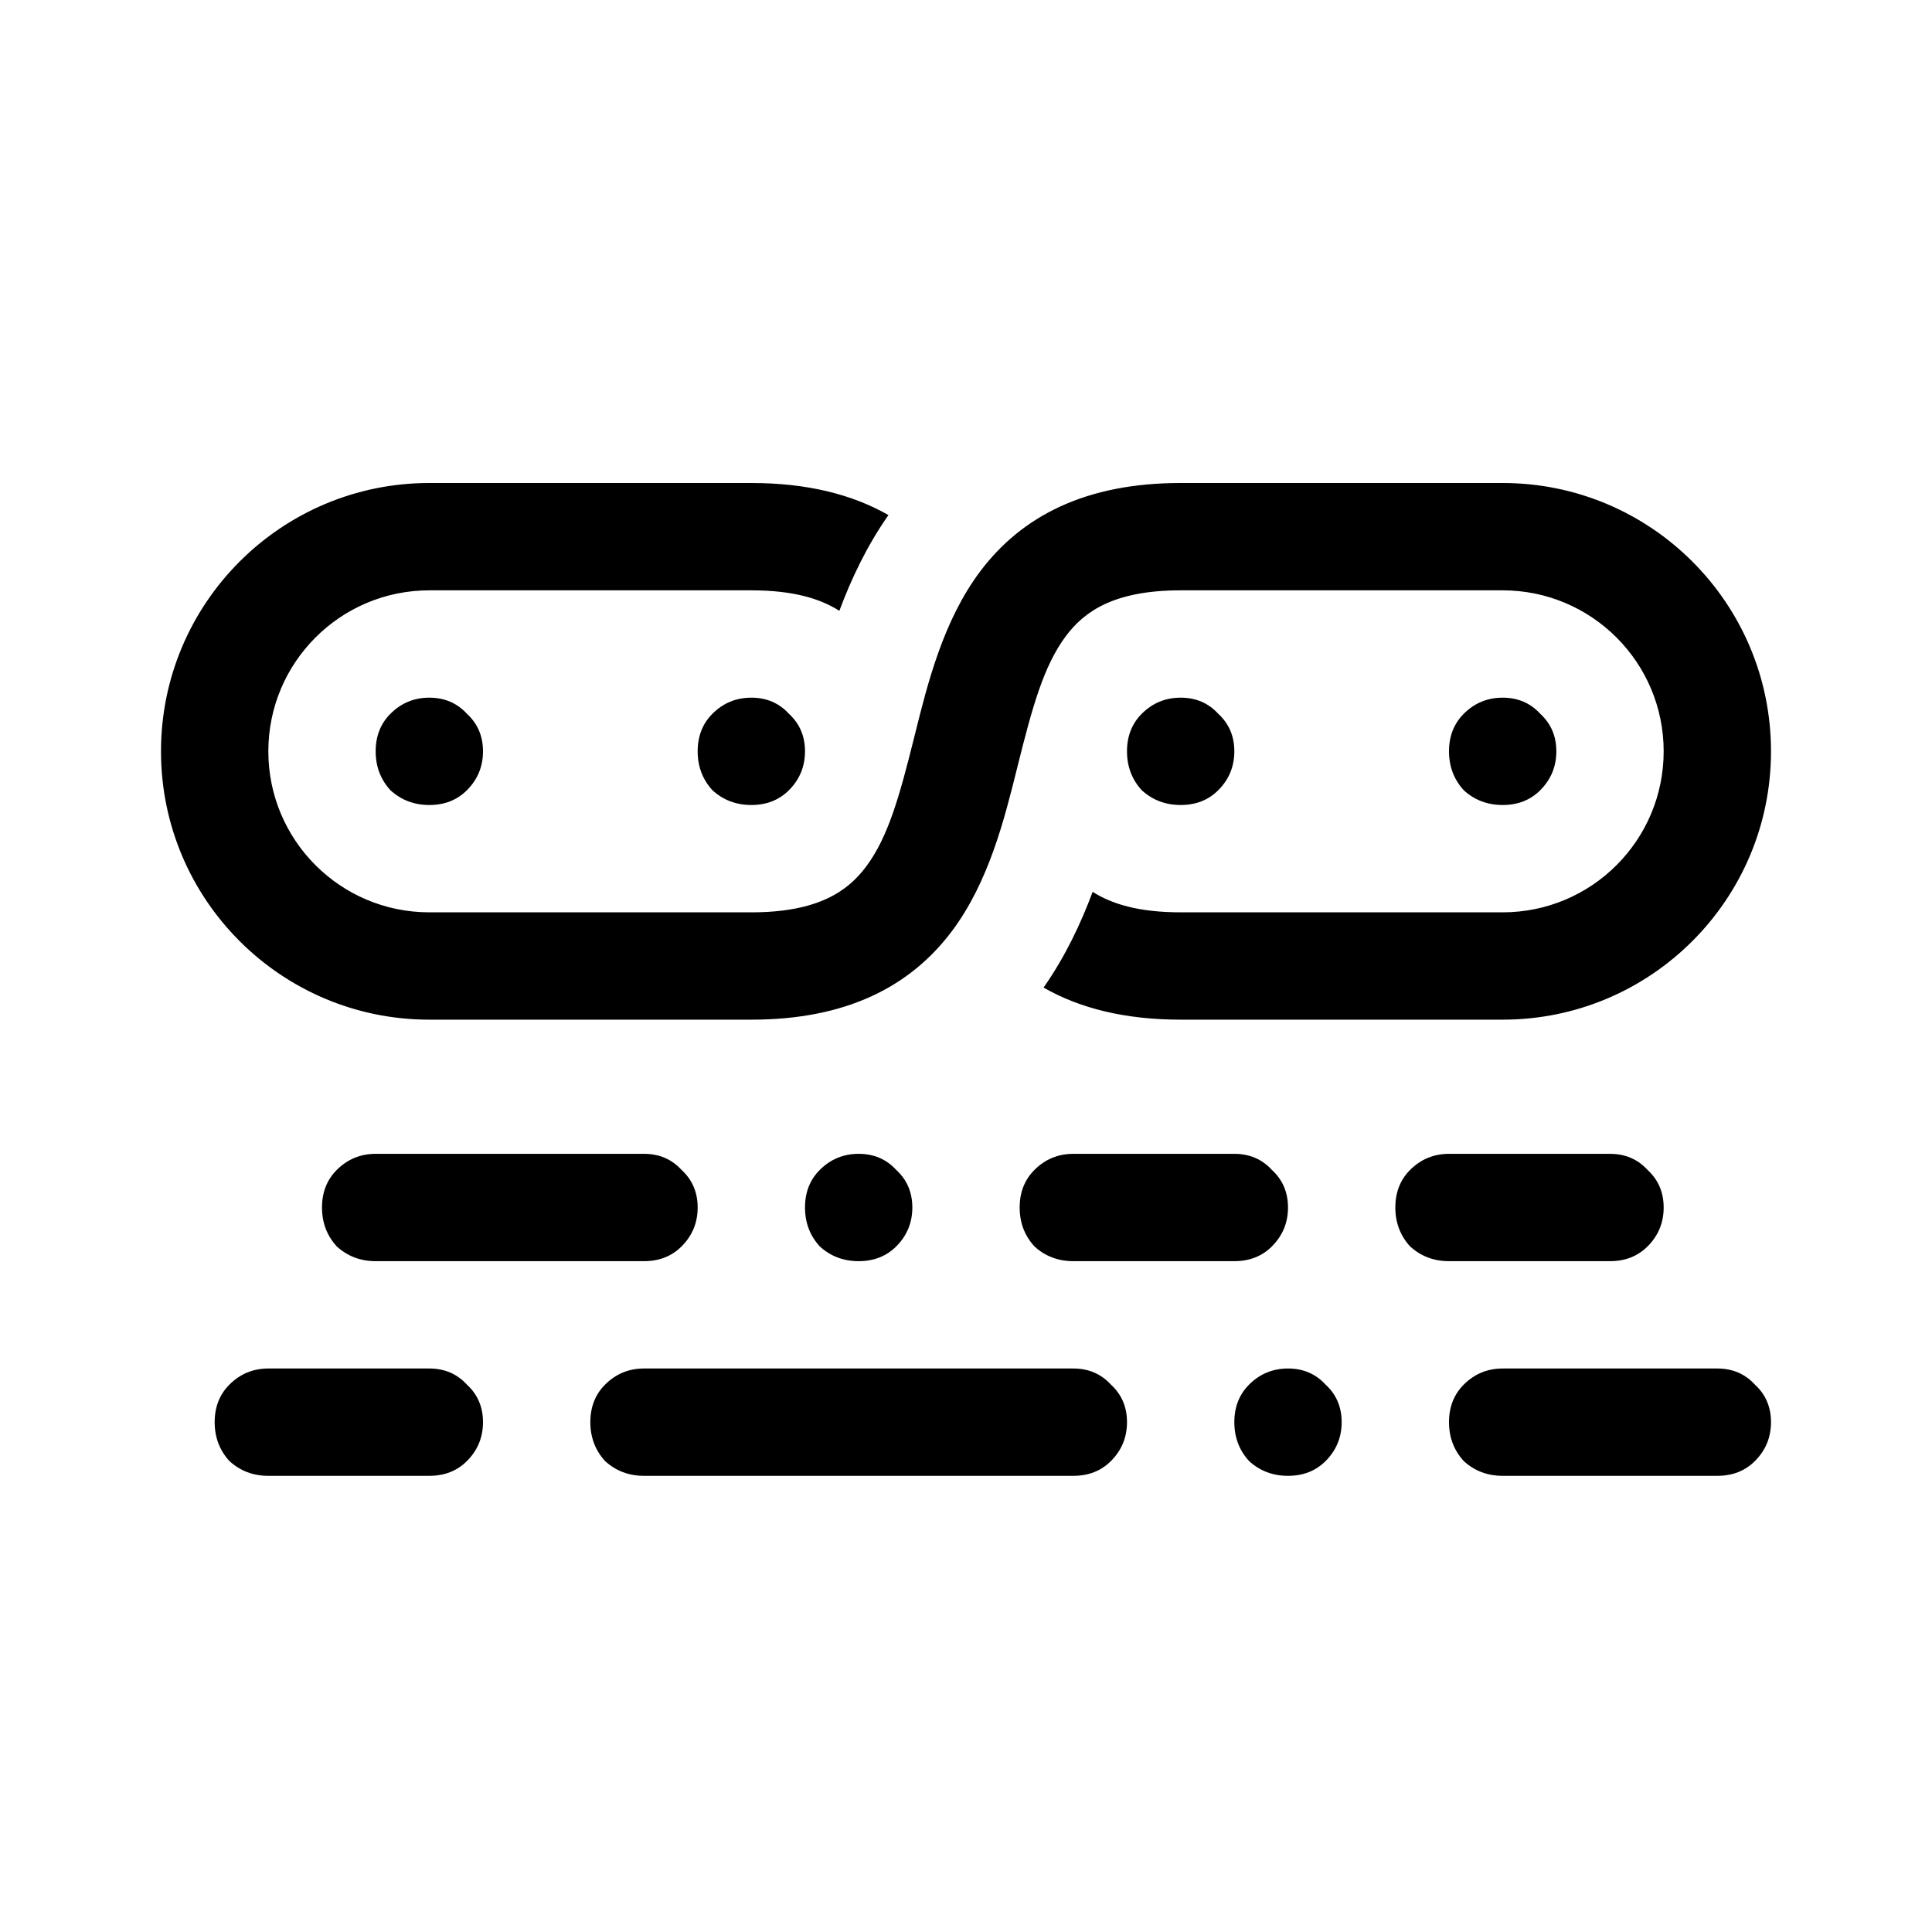
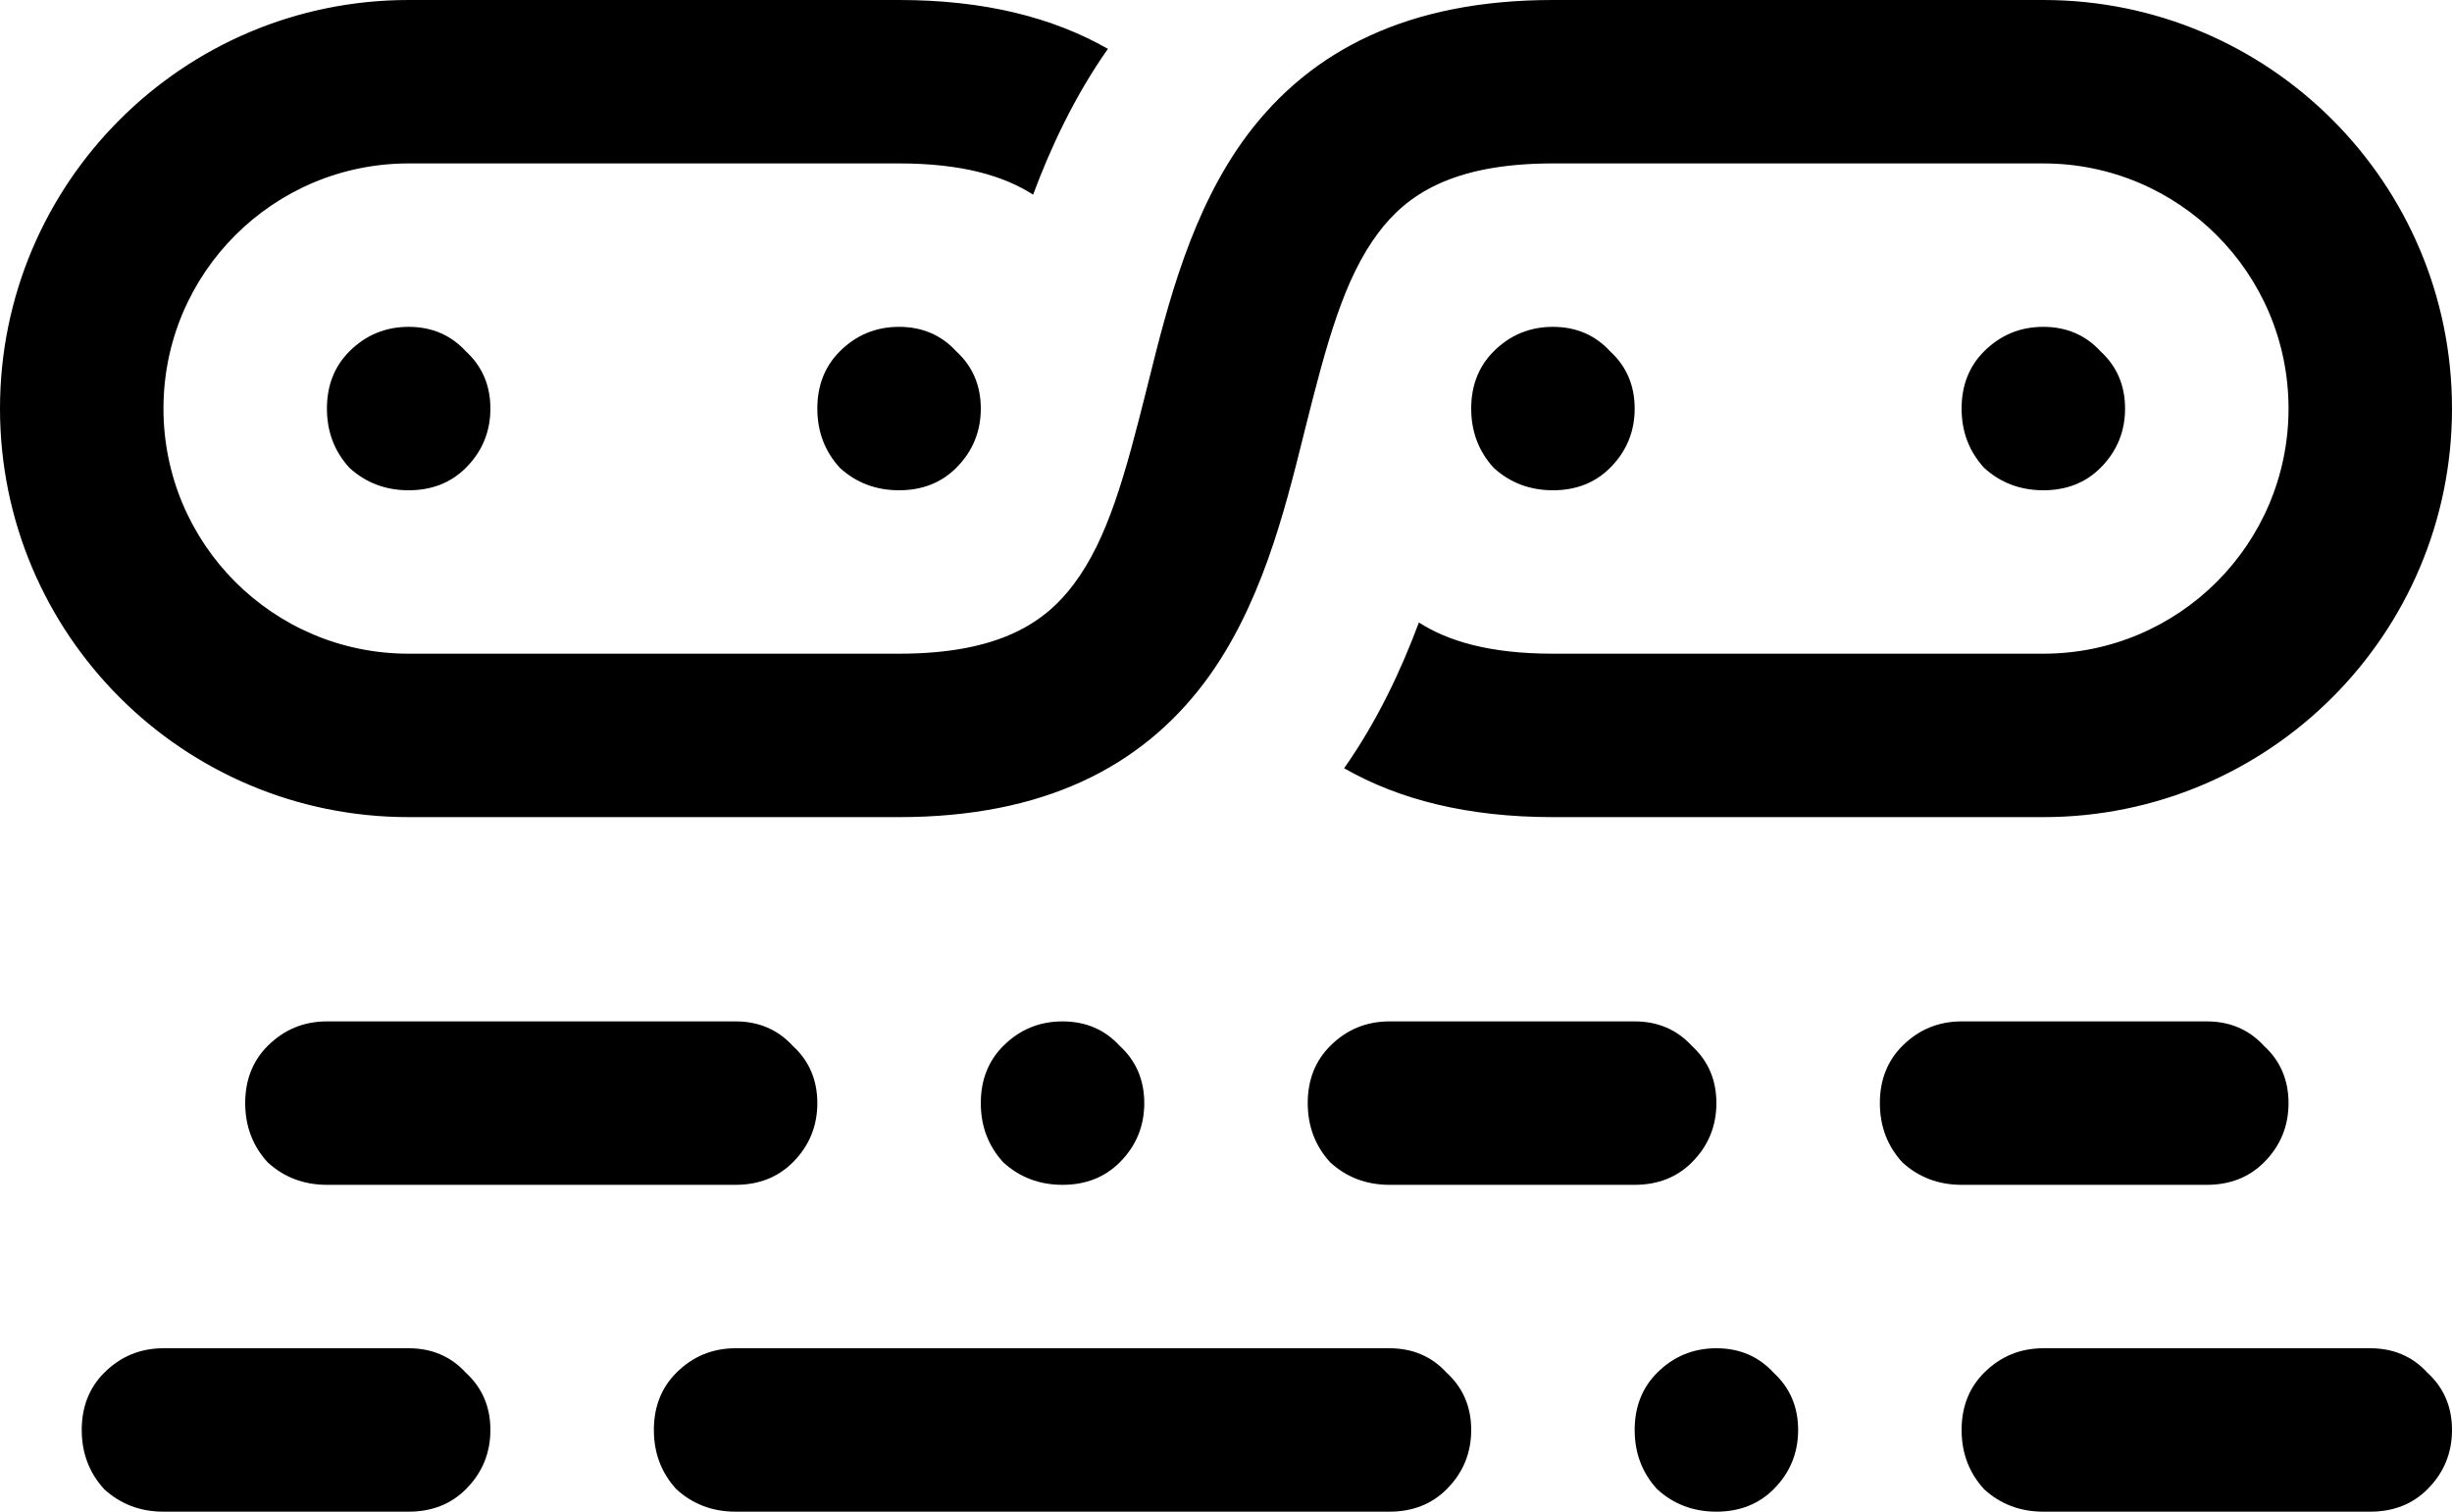
- <svg xmlns="http://www.w3.org/2000/svg" width="36" height="36" viewBox="0 0 36 36" fill="none">
+ <svg xmlns="http://www.w3.org/2000/svg" width="30" height="18.5" viewBox="3 9 30 18.5" fill="none">
  <path d="M8.7 14.725C8.517 14.908 8.283 15 8 15C7.717 15 7.475 14.908 7.275 14.725C7.092 14.525 7 14.283 7 14C7 13.717 7.092 13.483 7.275 13.3C7.475 13.1 7.717 13 8 13C8.283 13 8.517 13.1 8.7 13.3C8.9 13.483 9 13.717 9 14C9 14.283 8.9 14.525 8.7 14.725Z" fill="black" />
  <path d="M14.7 14.725C14.517 14.908 14.283 15 14 15C13.717 15 13.475 14.908 13.275 14.725C13.092 14.525 13 14.283 13 14C13 13.717 13.092 13.483 13.275 13.3C13.475 13.1 13.717 13 14 13C14.283 13 14.517 13.1 14.7 13.3C14.9 13.483 15 13.717 15 14C15 14.283 14.9 14.525 14.7 14.725Z" fill="black" />
  <path d="M22.7 14.725C22.517 14.908 22.283 15 22 15C21.717 15 21.475 14.908 21.275 14.725C21.092 14.525 21 14.283 21 14C21 13.717 21.092 13.483 21.275 13.3C21.475 13.1 21.717 13 22 13C22.283 13 22.517 13.1 22.7 13.3C22.9 13.483 23 13.717 23 14C23 14.283 22.9 14.525 22.7 14.725Z" fill="black" />
  <path d="M28.7 14.725C28.517 14.908 28.283 15 28 15C27.717 15 27.475 14.908 27.275 14.725C27.092 14.525 27 14.283 27 14C27 13.717 27.092 13.483 27.275 13.3C27.475 13.1 27.717 13 28 13C28.283 13 28.517 13.1 28.7 13.3C28.9 13.483 29 13.717 29 14C29 14.283 28.9 14.525 28.7 14.725Z" fill="black" />
  <path fill-rule="evenodd" clip-rule="evenodd" d="M5 14C5 12.343 6.343 11 8 11H14C14.776 11 15.284 11.154 15.64 11.382C15.859 10.794 16.152 10.171 16.555 9.598C15.88 9.212 15.039 9 14 9H8C5.239 9 3 11.239 3 14C3 16.761 5.238 19 7.999 19H14C15.763 19 16.957 18.39 17.738 17.35C18.423 16.436 18.715 15.266 18.948 14.33L18.97 14.242C19.233 13.192 19.444 12.408 19.863 11.85C20.207 11.39 20.763 11 22 11H28C29.657 11 31 12.343 31 14C31 15.657 29.657 17 28 17H22C21.224 17 20.716 16.846 20.36 16.618C20.141 17.206 19.848 17.829 19.445 18.402C20.12 18.788 20.961 19 22 19H28C30.761 19 33 16.761 33 14C33 11.239 30.762 9 28 9H22C20.237 9 19.043 9.61 18.262 10.65C17.577 11.564 17.285 12.734 17.052 13.67L17.03 13.758C16.767 14.808 16.556 15.592 16.137 16.15C15.793 16.61 15.237 17 14 17H7.999C6.343 17 5 15.657 5 14Z" fill="black" />
  <path d="M7 23.5C6.717 23.5 6.475 23.408 6.275 23.225C6.092 23.025 6 22.783 6 22.5C6 22.217 6.092 21.983 6.275 21.8C6.475 21.6 6.717 21.5 7 21.5H12C12.283 21.5 12.517 21.6 12.7 21.8C12.9 21.983 13 22.217 13 22.5C13 22.783 12.9 23.025 12.7 23.225C12.517 23.408 12.283 23.5 12 23.5H7ZM5 27.5C4.717 27.5 4.475 27.408 4.275 27.225C4.092 27.025 4 26.783 4 26.5C4 26.217 4.092 25.983 4.275 25.8C4.475 25.6 4.717 25.5 5 25.5H8C8.283 25.5 8.517 25.6 8.7 25.8C8.9 25.983 9 26.217 9 26.5C9 26.783 8.9 27.025 8.7 27.225C8.517 27.408 8.283 27.5 8 27.5H5ZM12 27.5C11.717 27.5 11.475 27.408 11.275 27.225C11.092 27.025 11 26.783 11 26.5C11 26.217 11.092 25.983 11.275 25.8C11.475 25.6 11.717 25.5 12 25.5H20C20.283 25.5 20.517 25.6 20.7 25.8C20.9 25.983 21 26.217 21 26.5C21 26.783 20.9 27.025 20.7 27.225C20.517 27.408 20.283 27.5 20 27.5H12ZM28 27.5C27.717 27.5 27.475 27.408 27.275 27.225C27.092 27.025 27 26.783 27 26.5C27 26.217 27.092 25.983 27.275 25.8C27.475 25.6 27.717 25.5 28 25.5H32C32.283 25.5 32.517 25.6 32.7 25.8C32.9 25.983 33 26.217 33 26.5C33 26.783 32.9 27.025 32.7 27.225C32.517 27.408 32.283 27.5 32 27.5H28ZM16 23.5C15.717 23.5 15.475 23.408 15.275 23.225C15.092 23.025 15 22.783 15 22.5C15 22.217 15.092 21.983 15.275 21.8C15.475 21.6 15.717 21.5 16 21.5C16.283 21.5 16.517 21.6 16.7 21.8C16.9 21.983 17 22.217 17 22.5C17 22.783 16.9 23.025 16.7 23.225C16.517 23.408 16.283 23.5 16 23.5ZM24 27.5C23.717 27.5 23.475 27.408 23.275 27.225C23.092 27.025 23 26.783 23 26.5C23 26.217 23.092 25.983 23.275 25.8C23.475 25.6 23.717 25.5 24 25.5C24.283 25.5 24.517 25.6 24.7 25.8C24.9 25.983 25 26.217 25 26.5C25 26.783 24.9 27.025 24.7 27.225C24.517 27.408 24.283 27.5 24 27.5Z" fill="black" />
  <path d="M19.275 23.225C19.475 23.408 19.717 23.5 20 23.5H23C23.283 23.5 23.517 23.408 23.7 23.225C23.9 23.025 24 22.783 24 22.5C24 22.217 23.9 21.983 23.7 21.8C23.517 21.6 23.283 21.5 23 21.5H20C19.717 21.5 19.475 21.6 19.275 21.8C19.092 21.983 19 22.217 19 22.5C19 22.783 19.092 23.025 19.275 23.225Z" fill="black" />
  <path d="M26.275 23.225C26.475 23.408 26.717 23.5 27 23.5H30C30.283 23.5 30.517 23.408 30.7 23.225C30.9 23.025 31 22.783 31 22.5C31 22.217 30.9 21.983 30.7 21.8C30.517 21.6 30.283 21.5 30 21.5H27C26.717 21.5 26.475 21.6 26.275 21.8C26.092 21.983 26 22.217 26 22.5C26 22.783 26.092 23.025 26.275 23.225Z" fill="black" />
</svg>
